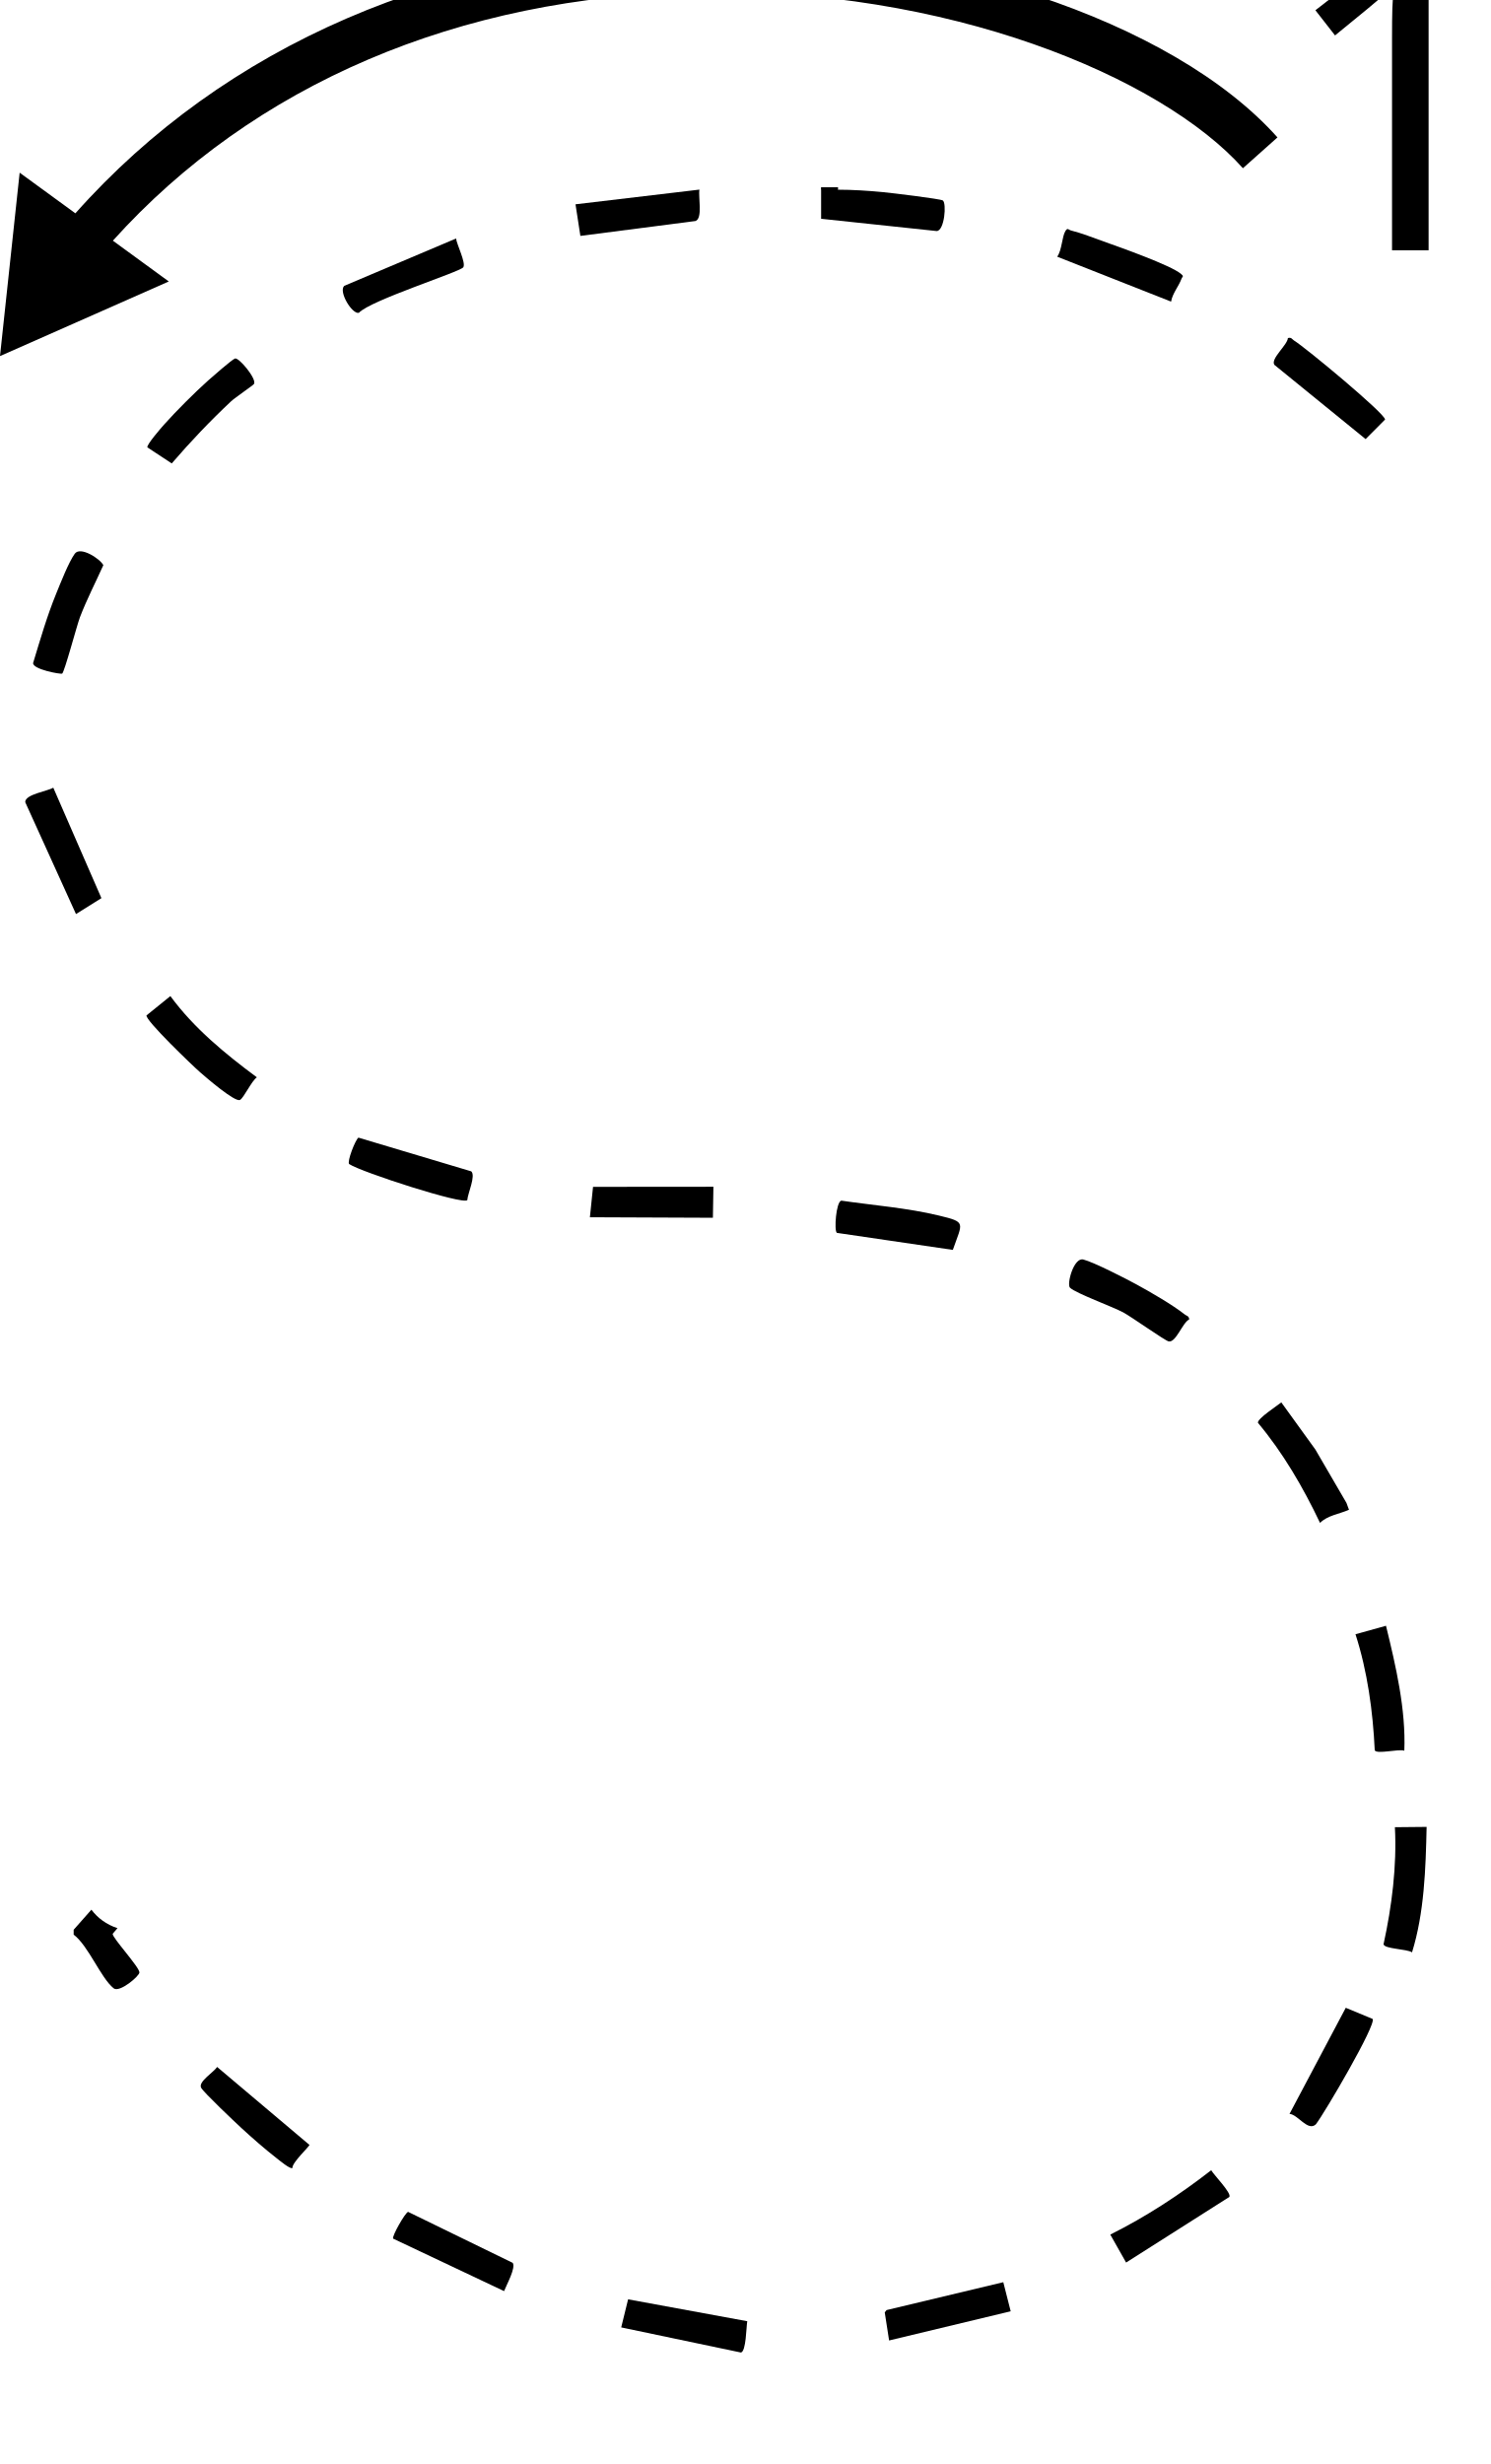
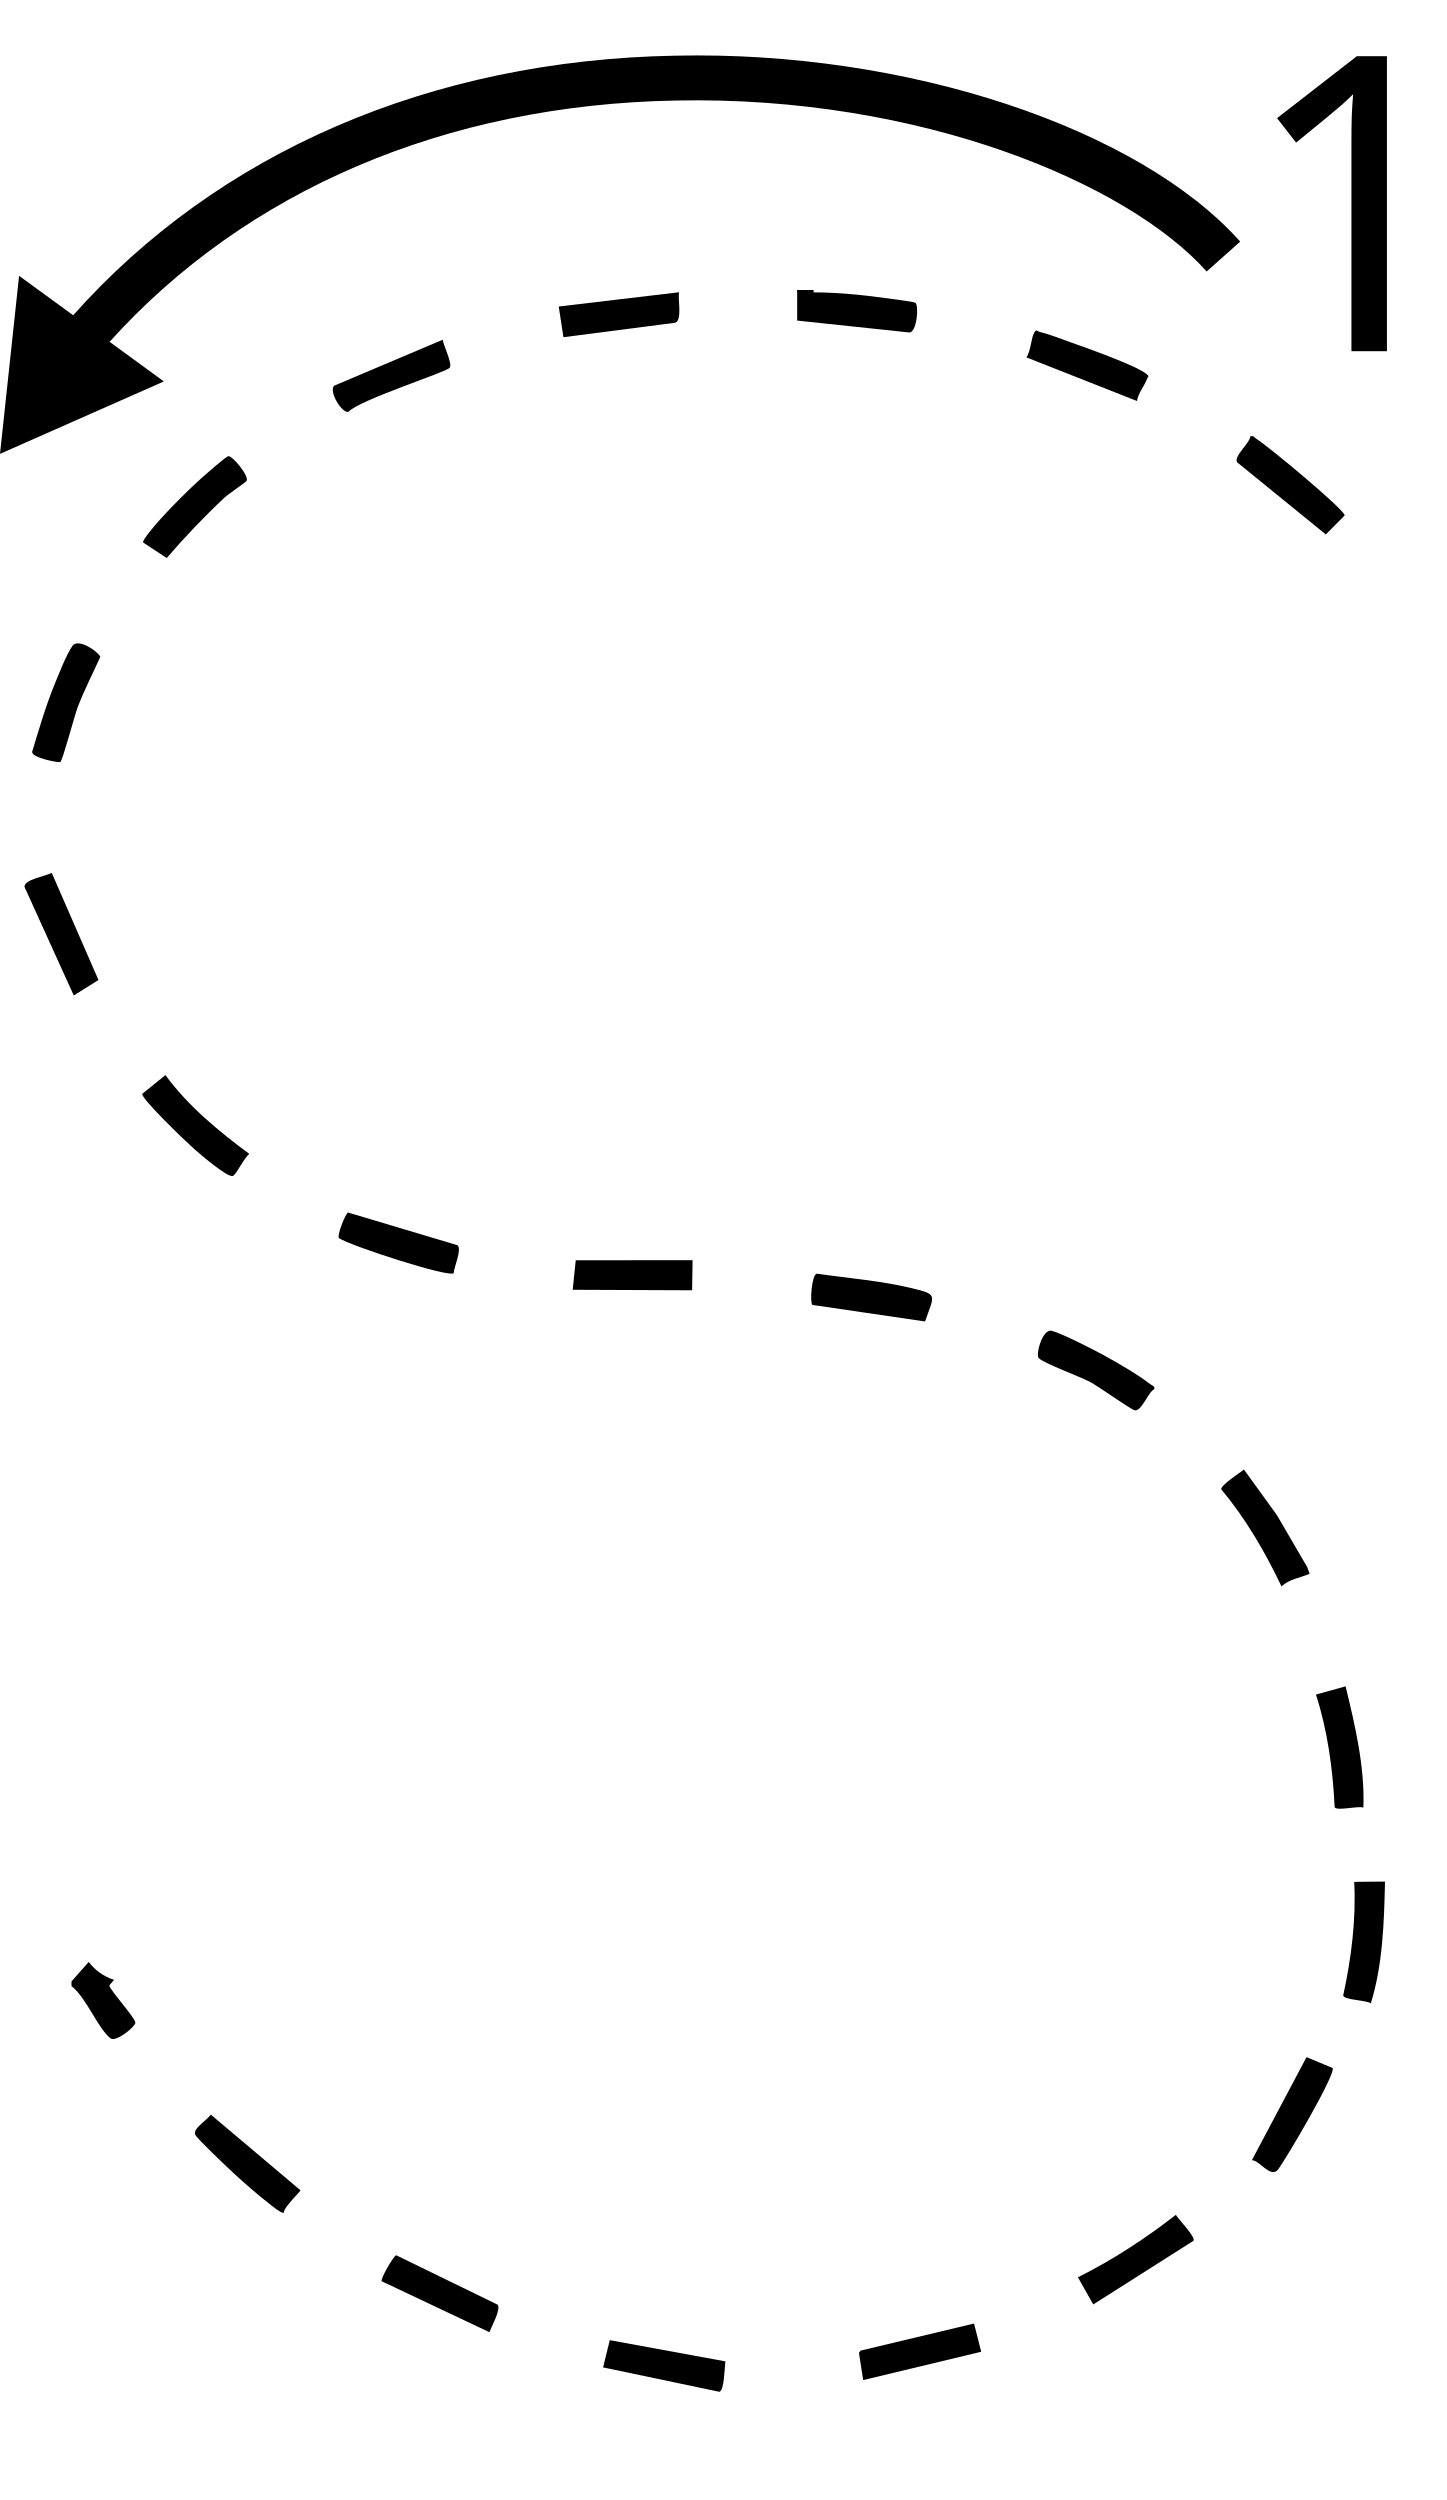
- <svg xmlns="http://www.w3.org/2000/svg" id="Layer_2" data-name="Layer 2" viewBox="0 11 147.09 243.15">
+ <svg xmlns="http://www.w3.org/2000/svg" id="Layer_2" data-name="Layer 2" viewBox="0 0 147.09 254.15">
  <defs>
    <style>
      .cls-1 {
        fill: #000000;
      }

      .cls-2, .cls-3 {
        fill: #000000;
      }

      .cls-4 {
        fill: #000000;
      }

      .cls-5 {
        fill: #000000;
      }

      .cls-3 {
        font-family: LexendDeca-Regular, 'Lexend Deca';
        font-size: 42px;
      }
    </style>
  </defs>
  <g id="Layer_1-2" data-name="Layer 1">
    <path class="cls-2" d="M16.65,38.78L0,46.14l1.94-18.1,5.5,4.01C22.15,15.51,43.73,6.11,68.64,5.66c23.57-.53,47.12,7.35,57.44,18.9l-3.41,3.04c-8.02-8.98-29.12-17.89-53.95-17.38-23.45.42-43.74,9.16-57.58,24.53l5.51,4.02Z" />
    <text class="cls-3" transform="translate(126.09 35.7)">
      <tspan x="0" y="0">1</tspan>
    </text>
    <g id="Layer_1-2" data-name="Layer 1-2">
      <g>
        <path class="cls-4" d="M133.13,159.99c-.95.42-2.09.54-2.85,1.29-1.67-3.51-3.64-6.9-6.13-9.88-.04-.43,1.87-1.65,2.31-2.01l3.36,4.65,3.07,5.27.25.68h-.01Z" />
        <path class="cls-4" d="M11.59,201.27c-1.09-.35-1.95-1-2.57-1.82l-1.75,1.98v.48c1.47,1.12,2.67,4.27,3.95,5.3.57.46,2.55-1.21,2.54-1.57,0-.53-2.7-3.44-2.64-3.81l.47-.55h0Z" />
        <path class="cls-1" d="M82.71,29.48v.24c-.55.47-1.13.47-1.68,0v-.24h1.68Z" />
        <path class="cls-4" d="M5.26,88.73l4.75,10.9-2.51,1.57-5.01-11.04c-.03-.78,2.17-1.07,2.77-1.43Z" />
        <path class="cls-4" d="M127.11,44.36c.35-.1.41.12.6.24,1.12.68,8.99,7.21,8.99,7.8l-1.92,1.93-9.01-7.33c-.39-.61,1.29-1.94,1.34-2.64Z" />
        <path class="cls-4" d="M82.59,132.65c-.28-.2-.08-3.04.44-3.17,3.15.46,6.54.72,9.63,1.47,2.75.66,2.33.66,1.38,3.39l-11.45-1.68h0Z" />
        <path class="cls-4" d="M115.57,40.76l-11.23-4.43c.47-.64.47-1.98.81-2.53.22-.37.31-.12.54-.06,1.02.25,2.23.73,3.24,1.09,1.53.54,6.61,2.34,7.62,3.19.34.28.15.24.05.51-.27.73-.89,1.43-1.02,2.24h-.01Z" />
        <path class="cls-4" d="M35.37,123.26l11.14,3.33c.47.43-.35,2.18-.39,2.84-.4.49-10.46-2.76-11.66-3.56-.23-.24.61-2.39.91-2.6h0Z" />
        <path class="cls-4" d="M16.82,109.3c2.32,3.16,5.4,5.69,8.53,8.01-.52.36-1.29,2.03-1.66,2.23-.48.27-3.37-2.23-3.92-2.71-.77-.67-5.44-5.15-5.31-5.63l2.35-1.9h0Z" />
        <path class="cls-4" d="M40.28,229.27l10.32,5.03c.34.48-.63,2.21-.85,2.79l-10.95-5.18c-.14-.23,1.2-2.58,1.48-2.64Z" />
        <path class="cls-4" d="M69.03,29.72c-.13.68.35,2.84-.39,3.09l-11.36,1.47-.48-3.12,12.24-1.45h-.01Z" />
        <path class="cls-4" d="M25.07,48.89c-.07.12-1.89,1.36-2.25,1.7-2.05,1.92-4.04,4.01-5.87,6.14l-2.4-1.58c-.14-.21,1.38-1.96,1.67-2.28,1.23-1.37,2.95-3.09,4.32-4.32.43-.38,2.33-2.05,2.65-2.17.38-.14,2.17,2.02,1.88,2.5h0Z" />
        <path class="cls-4" d="M136.79,171.43c.98,4.01,1.97,8.25,1.81,12.33-.56-.2-2.72.38-2.92-.04-.18-3.83-.72-7.8-1.9-11.45l3.02-.84h-.01Z" />
        <path class="cls-4" d="M6.13,77.47c-.13.09-2.94-.42-2.86-1.05.7-2.3,1.37-4.63,2.28-6.85.43-1.05,1.22-3.08,1.83-3.93.55-.76,2.49.49,2.82,1.13-.77,1.71-1.64,3.39-2.31,5.14-.32.85-1.52,5.4-1.76,5.57h0Z" />
        <path class="cls-4" d="M117.36,141.21c-.64.29-1.31,2.32-2.02,2.16-.39-.09-3.65-2.41-4.48-2.86-1.09-.58-4.64-1.87-5.25-2.43-.36-.33.36-3.03,1.31-2.79,1.04.27,4.15,1.86,5.23,2.45,1.38.75,3.59,2.03,4.79,2.98.17.14.4.12.43.48h-.01Z" />
        <path class="cls-4" d="M73.75,240.06c-.1.59-.11,2.97-.62,3.09l-11.82-2.48.68-2.77,11.76,2.16Z" />
        <path class="cls-4" d="M45.01,34.53c.06.58,1.01,2.44.71,2.85-.33.46-9.2,3.27-10.3,4.49-.66.17-2.03-2.08-1.45-2.66l11.03-4.67h.01Z" />
        <polygon class="cls-4" points="99.02 236.21 99.75 239.08 87.75 241.96 87.32 239.19 87.5 238.96 99.02 236.21" />
        <path class="cls-4" d="M82.71,29.72c1.43,0,3.01.1,4.44.24.76.07,5.65.66,5.9.82.39.26.17,3.01-.61,3.02l-11.4-1.21v-2.87h1.68-.01Z" />
        <path class="cls-4" d="M127.27,219.6l5.55-10.47,2.65,1.1c.4.53-4.73,9.27-5.6,10.4-.79.74-1.77-.97-2.6-1.03Z" />
        <path class="cls-4" d="M121.34,227.79l-10.2,6.48-1.56-2.76c3.53-1.76,6.85-3.93,9.96-6.35.24.44,2.04,2.27,1.79,2.63h0Z" />
        <polygon class="cls-4" points="70.41 128.11 70.36 131.17 58.22 131.12 58.53 128.12 70.41 128.11" />
        <path class="cls-5" d="M28.86,224.94c-.21.15-1.29-.76-1.55-.96-1.1-.85-2.46-2.04-3.49-2.99-.64-.59-3.73-3.51-3.97-3.97-.31-.6,1.25-1.53,1.58-2.05l9.11,7.69c0,.16-1.73,1.75-1.68,2.28h0Z" />
      </g>
      <path class="cls-4" d="M140.8,191.28c-.09,4.13-.23,8.48-1.44,12.38-.49-.34-2.73-.33-2.81-.8.82-3.75,1.32-7.72,1.12-11.55l3.13-.03Z" />
    </g>
  </g>
</svg>
